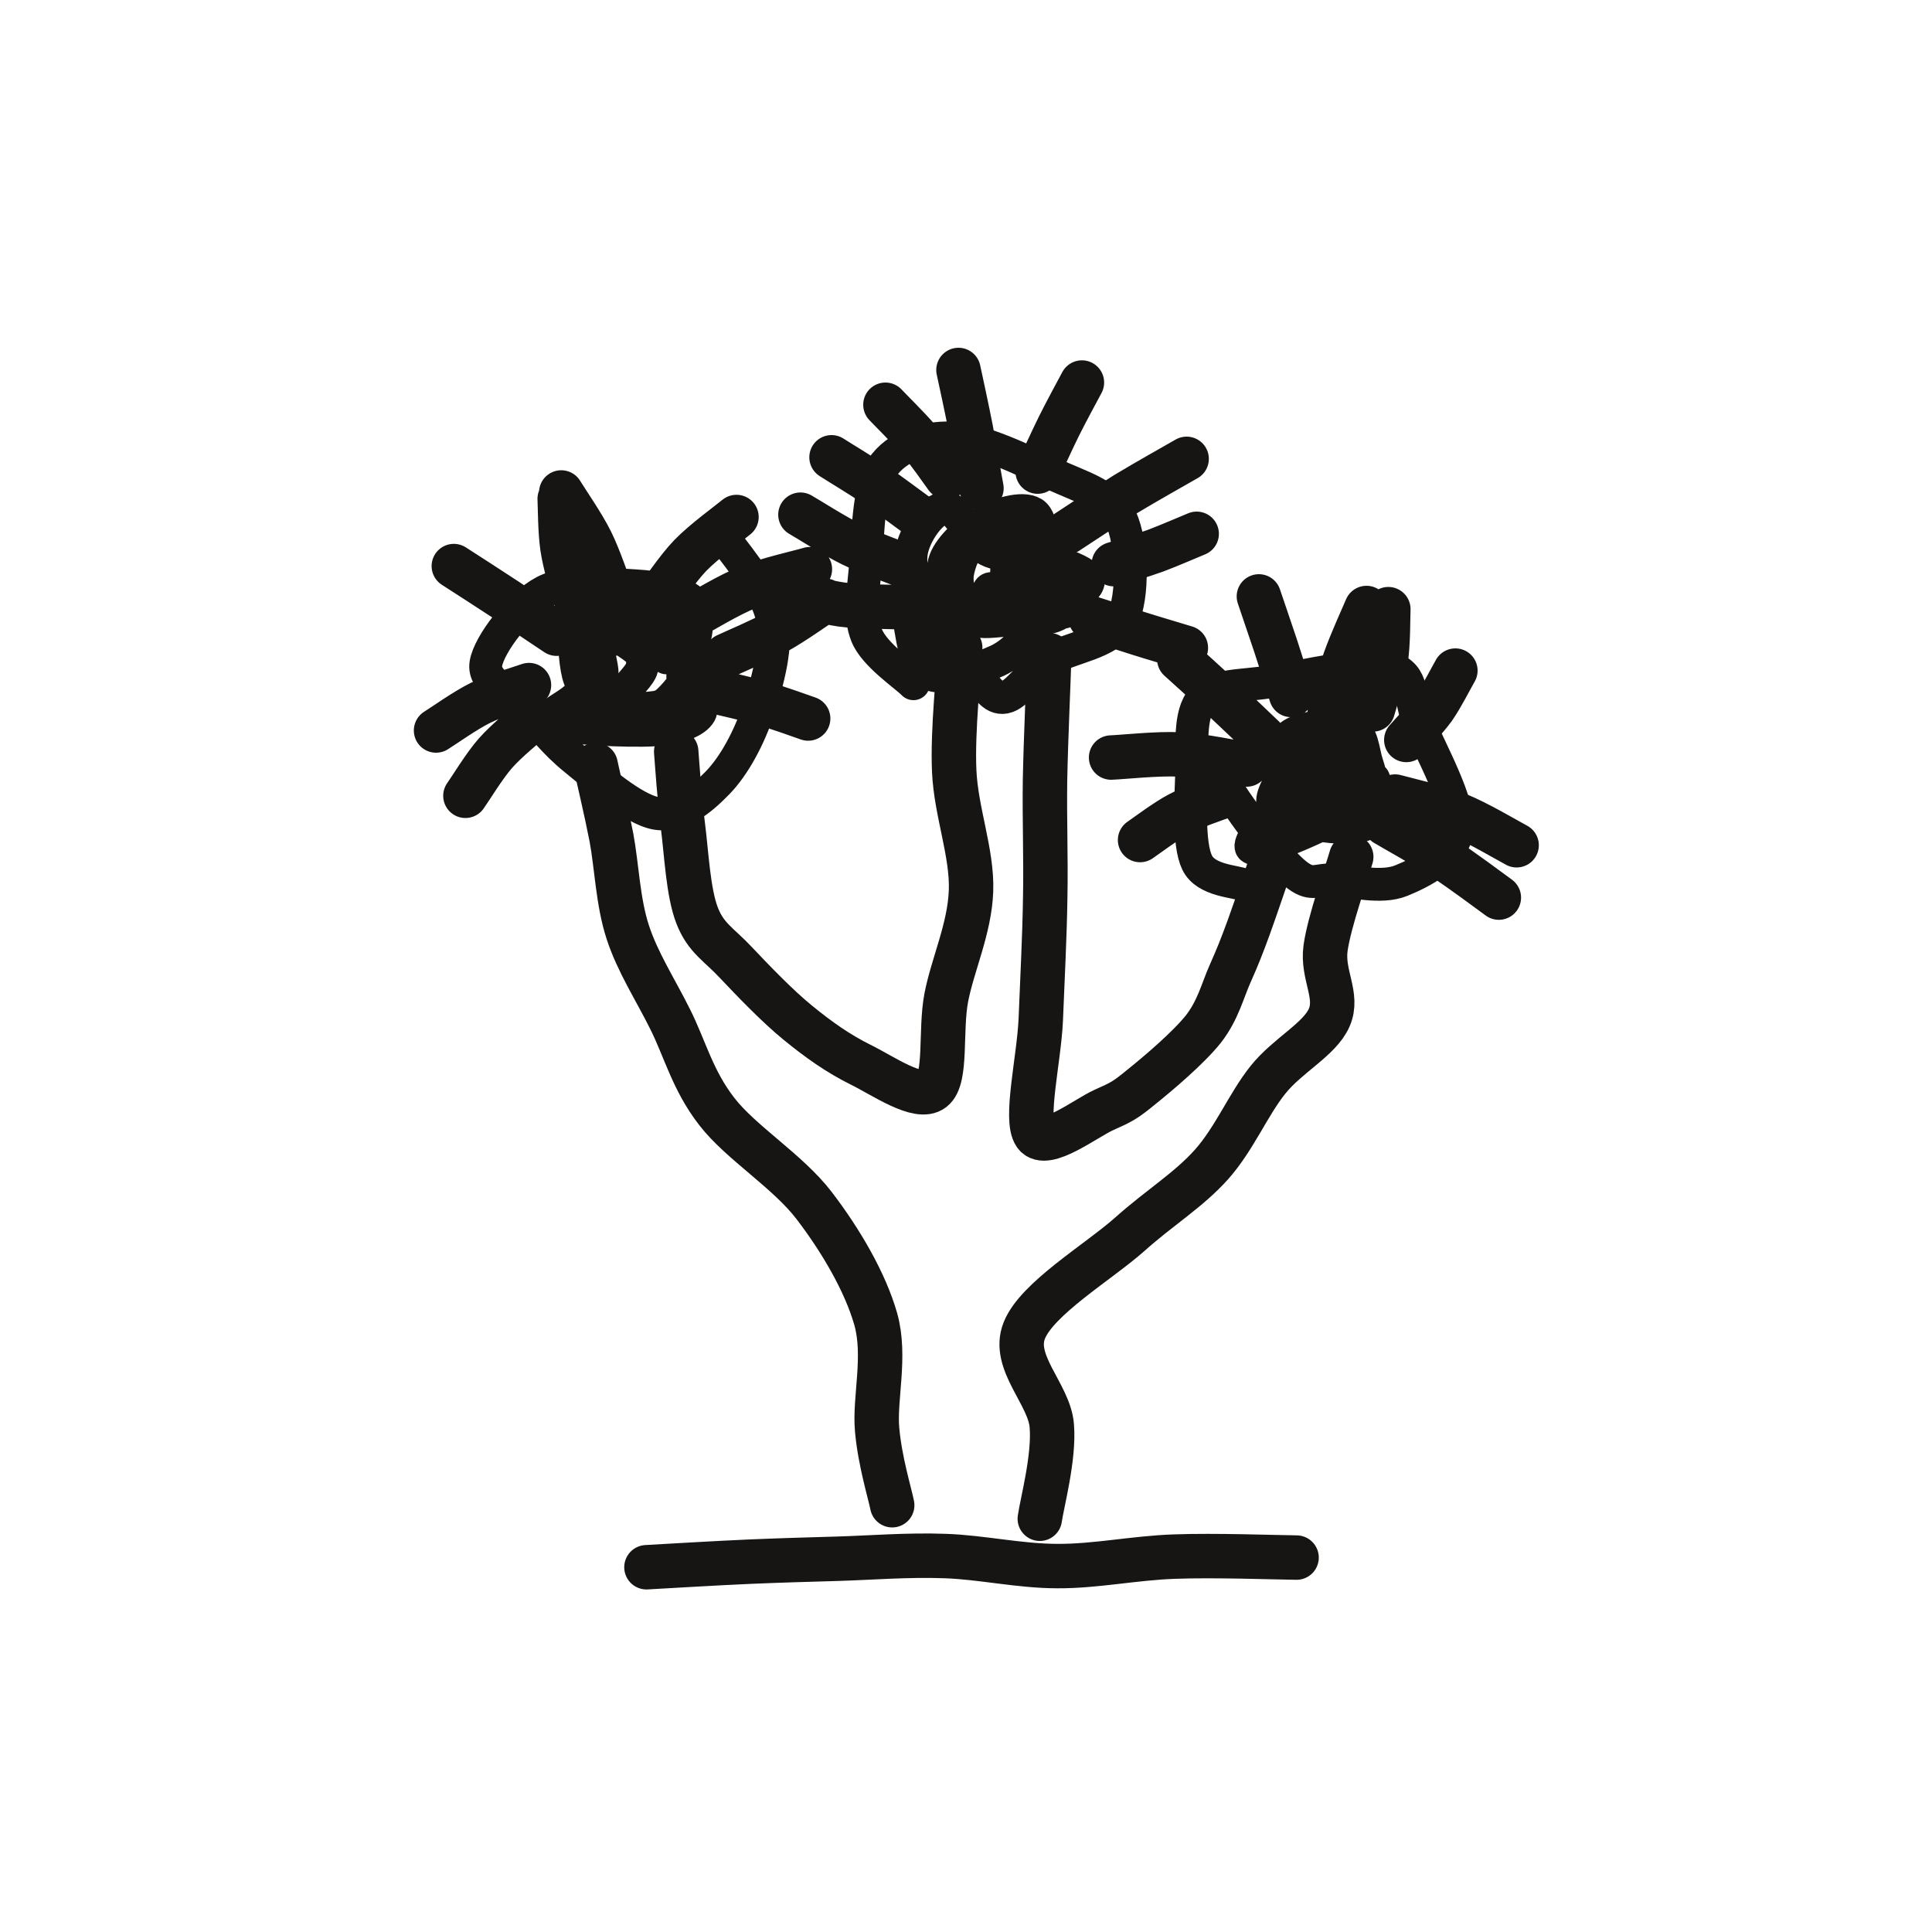
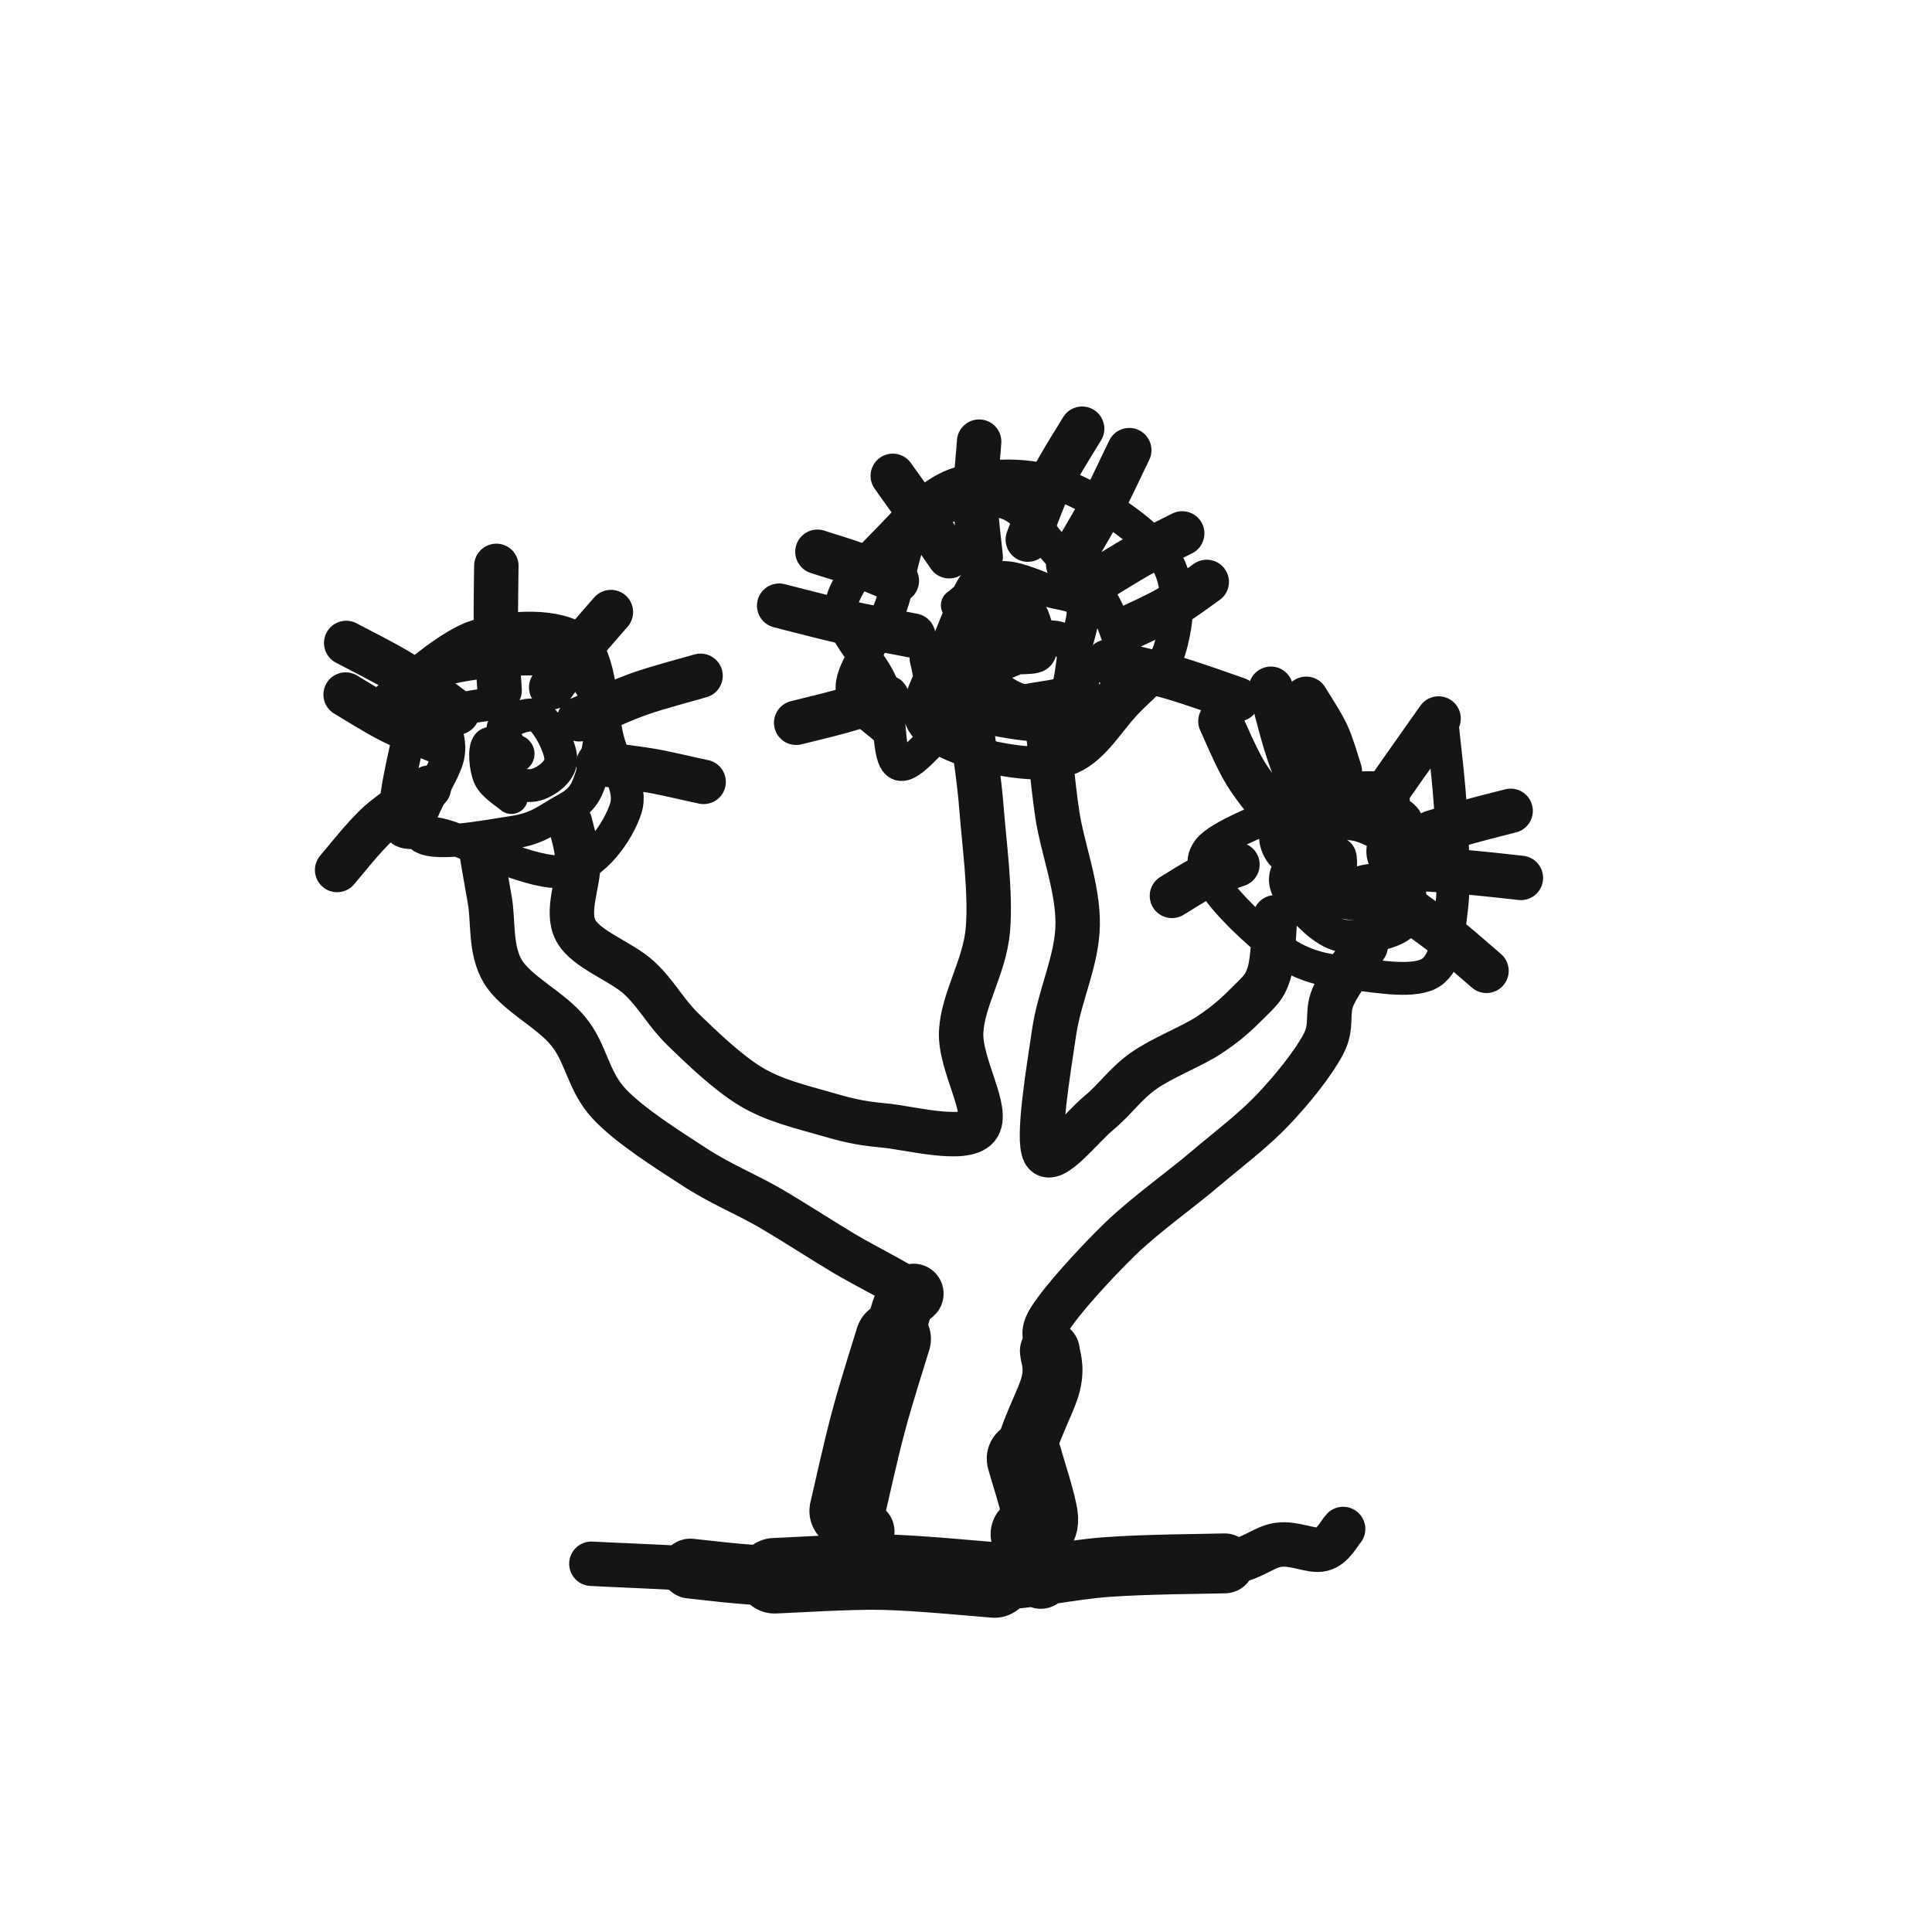
<svg xmlns="http://www.w3.org/2000/svg" viewBox="0 0 100 100" width="100" height="100">
  <g fill="none" stroke="#161513" stroke-linecap="round" stroke-linejoin="round">
-     <path d="M33.46 81.12C34.36 81.07 37.19 80.9 38.84 80.83C40.49 80.76 41.69 80.73 43.36 80.68C45.04 80.63 47 80.47 48.9 80.54C50.8 80.6 52.76 81.06 54.74 81.06C56.72 81.07 58.72 80.64 60.78 80.57C62.84 80.49 66.05 80.61 67.11 80.62M46.18 77.91C46.05 77.26 45.54 75.61 45.4 74C45.25 72.4 45.87 70.22 45.33 68.28C44.78 66.35 43.51 64.19 42.14 62.4C40.77 60.61 38.34 59.14 37.1 57.53C35.85 55.92 35.46 54.3 34.69 52.76C33.92 51.21 33 49.81 32.49 48.24C31.98 46.68 31.92 44.81 31.65 43.36C31.37 41.92 30.96 40.22 30.83 39.59M35 38.9C35.05 39.54 35.17 41.35 35.35 42.76C35.53 44.17 35.62 46.2 36.08 47.38C36.53 48.55 37.21 48.88 38.08 49.81C38.95 50.73 40.22 52.06 41.3 52.94C42.38 53.82 43.38 54.53 44.55 55.11C45.71 55.68 47.54 56.97 48.28 56.39C49.02 55.81 48.65 53.35 48.98 51.63C49.31 49.92 50.19 48.06 50.26 46.11C50.33 44.15 49.48 42.01 49.39 39.91C49.29 37.81 49.65 34.59 49.7 33.52M54.31 33.91C54.28 34.98 54.13 38.28 54.09 40.37C54.06 42.46 54.14 44.39 54.1 46.45C54.07 48.52 53.95 50.73 53.87 52.78C53.78 54.82 53.03 57.94 53.58 58.72C54.12 59.5 56.22 57.86 57.14 57.45C58.06 57.04 58.24 56.95 59.09 56.25C59.95 55.56 61.52 54.23 62.29 53.26C63.05 52.28 63.28 51.27 63.67 50.4C64.06 49.52 64.26 49.02 64.63 48.01C65 46.99 65.7 44.92 65.91 44.3M69.94 44.35C69.72 45.14 68.8 47.69 68.61 49.08C68.42 50.46 69.3 51.53 68.8 52.67C68.31 53.8 66.64 54.62 65.63 55.89C64.61 57.16 63.9 58.93 62.71 60.27C61.51 61.61 60.06 62.47 58.45 63.91C56.83 65.34 53.68 67.21 53.02 68.86C52.35 70.51 54.31 72.16 54.44 73.79C54.58 75.42 53.93 77.81 53.82 78.61M27.55 37.23C27.23 37.52 26.22 38.33 25.64 38.99C25.06 39.65 24.35 40.83 24.09 41.19M27.38 35.46C26.96 35.61 25.69 35.98 24.89 36.37C24.09 36.76 22.96 37.57 22.57 37.81M28.81 32.8C28.37 32.51 27.05 31.62 26.16 31.03C25.28 30.45 23.94 29.59 23.49 29.3M29.68 30.72C29.58 30.32 29.23 29.15 29.11 28.33C28.99 27.52 28.99 26.24 28.97 25.82M31.65 30.7C31.47 30.25 31.02 28.87 30.59 28.01C30.16 27.14 29.3 25.91 29.05 25.49M33.89 31.14C34.2 30.74 35.03 29.48 35.73 28.75C36.44 28.02 37.72 27.09 38.12 26.76M35.86 31.89C36.34 31.64 37.72 30.79 38.73 30.39C39.74 29.98 41.39 29.62 41.92 29.46M37.59 33.93C38.03 33.72 39.37 33.16 40.23 32.69C41.08 32.22 42.29 31.35 42.7 31.09M37.08 35.81C37.48 35.91 38.68 36.17 39.47 36.4C40.27 36.63 41.43 37.05 41.83 37.19M46.27 31.42C45.81 31.4 44.46 31.41 43.55 31.29C42.65 31.16 41.29 30.78 40.84 30.68M46.86 29.31C46.39 29.12 44.97 28.61 44.07 28.17C43.16 27.72 41.87 26.89 41.43 26.64M47.46 26.67C47.1 26.41 46.03 25.61 45.3 25.1C44.56 24.6 43.41 23.91 43.04 23.67M48.99 24.69C48.75 24.36 48.06 23.36 47.53 22.74C47 22.12 46.11 21.25 45.83 20.95M50.8 25.27C50.7 24.76 50.44 23.22 50.25 22.2C50.05 21.18 49.72 19.65 49.61 19.15M53.71 24.41C53.89 24.02 54.42 22.85 54.8 22.08C55.18 21.31 55.8 20.18 56 19.8M55.22 27.55C55.73 27.22 57.24 26.21 58.27 25.57C59.31 24.94 60.9 24.05 61.42 23.75M57.65 29.2C58.01 29.08 59.11 28.76 59.82 28.5C60.54 28.23 61.59 27.77 61.94 27.63M56.45 31.99C56.86 32.12 58.09 32.52 58.91 32.78C59.73 33.04 60.97 33.4 61.38 33.53M63.27 41.23C62.9 41.37 61.77 41.74 61.06 42.12C60.35 42.49 59.35 43.25 59.01 43.48M64.53 39.57C63.95 39.48 62.24 39.11 61.07 39.05C59.9 38.99 58.1 39.19 57.51 39.21M65.4 38.17C65.04 37.83 63.97 36.8 63.24 36.12C62.51 35.45 61.41 34.45 61.04 34.12M66.83 35.97C66.69 35.54 66.3 34.26 66.02 33.41C65.74 32.56 65.3 31.3 65.16 30.87M68.82 36.94C68.95 36.47 69.29 35.07 69.61 34.16C69.93 33.25 70.54 31.92 70.73 31.47M71.06 36.72C71.17 36.3 71.59 35.07 71.72 34.21C71.86 33.34 71.84 31.97 71.86 31.53M72.79 38.3C73.03 38.02 73.78 37.24 74.21 36.65C74.63 36.05 75.14 35.03 75.33 34.71M72.21 41.23C72.75 41.38 74.39 41.75 75.44 42.16C76.49 42.58 77.99 43.48 78.5 43.75M71.71 42.64C72.21 42.94 73.74 43.78 74.72 44.42C75.7 45.06 77.11 46.12 77.58 46.46" stroke-width="2.3" />
-     <path d="M37.28 27.57C37.73 28.29 39.61 30.36 39.94 31.88C40.27 33.41 39.73 35.28 39.26 36.72C38.79 38.16 38.01 39.63 37.13 40.53C36.25 41.43 35.2 42.3 33.97 42.1C32.75 41.89 30.91 40.23 29.78 39.32C28.66 38.42 28 37.5 27.23 36.67C26.45 35.84 24.99 35.35 25.15 34.35C25.31 33.34 26.89 31.29 28.18 30.62C29.46 29.95 31.61 30.26 32.86 30.32C34.11 30.39 35.15 30.62 35.68 31.01C36.21 31.4 36.09 31.97 36.03 32.64C35.97 33.31 35.3 34.34 35.34 35.05C35.37 35.76 36.49 36.44 36.24 36.9C35.99 37.35 35.12 37.69 33.84 37.78C32.56 37.86 29.18 37.72 28.56 37.38C27.94 37.04 29.74 36.5 30.13 35.73C30.51 34.97 30.41 33.15 30.87 32.79C31.33 32.43 32.49 33.25 32.88 33.55C33.27 33.85 33.31 34.21 33.22 34.59C33.13 34.96 32.51 35.48 32.35 35.82C32.19 36.16 32.49 36.52 32.27 36.62C32.05 36.72 31.41 36.68 31.02 36.39C30.63 36.11 30.12 35.63 29.93 34.91C29.75 34.2 29.63 32.63 29.89 32.1C30.16 31.58 30.58 31.59 31.51 31.75C32.44 31.91 34.71 32.61 35.48 33.07C36.25 33.52 36.01 34.25 36.11 34.49M33.47 31.94C33.74 32.16 34.71 32.7 35.09 33.26C35.47 33.82 35.72 34.67 35.74 35.32C35.77 35.97 35.7 36.78 35.22 37.16C34.74 37.55 33.67 37.67 32.86 37.64C32.04 37.6 30.72 37.31 30.31 36.94C29.9 36.56 30.37 35.95 30.4 35.4C30.43 34.84 30.26 34.08 30.5 33.62C30.74 33.15 31.19 32.78 31.83 32.6C32.47 32.42 33.66 32.29 34.33 32.57C35 32.84 35.8 33.62 35.85 34.23C35.9 34.85 35.05 35.85 34.63 36.25C34.22 36.66 33.89 36.6 33.38 36.67C32.86 36.74 31.95 36.85 31.52 36.67C31.1 36.48 30.9 35.87 30.84 35.57C30.78 35.27 31.11 35.25 31.16 34.87C31.21 34.49 30.81 33.59 31.13 33.31C31.44 33.02 32.47 33.03 33.03 33.15C33.59 33.28 34.24 33.9 34.49 34.05M47.28 35.39C46.88 34.97 45.27 33.91 44.86 32.89C44.45 31.87 44.67 30.72 44.8 29.27C44.93 27.83 44.91 25.32 45.65 24.22C46.4 23.12 47.8 22.62 49.27 22.67C50.74 22.72 52.99 23.81 54.45 24.51C55.9 25.2 57.4 25.55 58.01 26.82C58.61 28.09 58.7 30.88 58.08 32.1C57.47 33.33 55.34 33.49 54.33 34.16C53.31 34.82 52.66 35.97 52.01 36.09C51.35 36.21 51.07 35.49 50.41 34.86C49.76 34.23 48.63 33.36 48.09 32.32C47.55 31.28 47.03 29.63 47.17 28.62C47.31 27.61 48.27 26.31 48.93 26.28C49.59 26.26 50.28 28.03 51.13 28.47C51.97 28.92 53.67 28.64 54.01 28.96C54.34 29.27 53.46 30.17 53.14 30.35C52.81 30.53 52.38 29.78 52.05 30.03C51.72 30.28 51.29 31.79 51.15 31.87C51 31.95 51.04 30.72 51.19 30.52C51.34 30.31 51.9 30.74 52.05 30.64C52.2 30.55 51.97 30.27 52.07 29.94C52.17 29.61 51.94 28.66 52.65 28.67C53.36 28.67 56.09 29.39 56.32 29.96C56.54 30.53 54.8 31.37 54.02 32.08C53.24 32.78 52.62 33.74 51.62 34.2C50.61 34.66 48.78 35.31 48 34.83C47.22 34.36 47.11 31.93 46.93 31.35M55.08 31.68C54.59 31.75 52.95 32.02 52.18 32.09C51.4 32.16 50.89 32.24 50.4 32.1C49.91 31.96 49.48 31.79 49.23 31.27C48.98 30.75 48.64 29.7 48.92 28.99C49.19 28.28 50.12 27.43 50.88 27.02C51.64 26.62 52.91 26.21 53.47 26.56C54.03 26.91 53.9 28.41 54.24 29.1C54.59 29.79 55.52 30.24 55.52 30.71C55.53 31.19 55.04 31.81 54.27 31.97C53.51 32.13 51.68 31.79 50.95 31.68C50.23 31.58 50.15 31.65 49.92 31.32C49.69 30.99 49.48 30.25 49.56 29.69C49.65 29.13 49.95 28.3 50.42 27.98C50.89 27.65 51.84 27.67 52.39 27.74C52.94 27.8 53.47 28.06 53.71 28.37C53.94 28.68 53.76 29.26 53.81 29.63C53.87 29.99 54.25 30.19 54.05 30.54C53.86 30.89 52.87 31.54 52.63 31.74M64.41 45.81C64 45.61 62.42 45.61 61.96 44.64C61.5 43.68 61.63 41.44 61.68 40.03C61.72 38.62 61.53 36.97 62.23 36.18C62.92 35.39 64.24 35.54 65.86 35.27C67.49 35.01 70.7 34.21 71.97 34.58C73.23 34.94 72.89 36.08 73.47 37.48C74.05 38.87 75.59 41.6 75.43 42.95C75.27 44.3 73.59 45.15 72.53 45.58C71.47 46.01 69.95 45.59 69.05 45.54C68.16 45.5 67.94 45.88 67.17 45.32C66.4 44.75 65.09 43.08 64.43 42.15C63.78 41.22 63.1 40.33 63.26 39.75C63.43 39.18 64.38 38.98 65.43 38.71C66.48 38.45 68.65 37.87 69.57 38.16C70.48 38.44 70.82 40.11 70.9 40.44C70.97 40.77 70.33 40.22 70.03 40.12C69.73 40.02 69.45 39.52 69.1 39.85C68.74 40.18 67.99 41.82 67.89 42.09C67.8 42.35 68.59 41.67 68.54 41.43C68.5 41.19 67.69 40.78 67.6 40.65C67.52 40.51 67.75 40.58 68.06 40.59C68.36 40.6 68.94 40.75 69.45 40.71C69.96 40.66 71.05 40.13 71.11 40.33C71.16 40.53 70.51 41.4 69.79 41.91C69.06 42.42 67.58 43.08 66.75 43.41C65.91 43.73 64.98 44.06 64.78 43.88C64.57 43.7 65.41 42.6 65.53 42.35M66.08 40.08C66.22 39.73 66.27 38.4 66.91 38C67.55 37.6 69.26 37.44 69.9 37.69C70.54 37.94 70.54 38.87 70.75 39.51C70.96 40.15 71.15 41 71.14 41.52C71.14 42.04 71.11 42.41 70.74 42.63C70.37 42.84 69.55 42.84 68.91 42.79C68.26 42.73 67.37 42.51 66.86 42.29C66.35 42.06 65.86 41.89 65.87 41.45C65.87 41 66.44 40.1 66.89 39.6C67.34 39.1 68.02 38.55 68.59 38.43C69.16 38.31 69.95 38.47 70.3 38.88C70.65 39.29 70.64 40.44 70.72 40.89C70.8 41.35 70.9 41.34 70.79 41.61C70.67 41.89 70.63 42.51 70.05 42.53C69.47 42.55 67.86 41.85 67.3 41.74C66.74 41.62 66.66 42.08 66.69 41.84C66.73 41.59 67.33 40.7 67.51 40.26C67.68 39.82 67.69 39.38 67.73 39.2" stroke-width="1.7" />
+     <path d="M30.61 80.94C31.46 80.99 34.15 81.09 35.73 81.19C37.31 81.3 38.44 81.53 40.09 81.56C41.74 81.59 43.75 81.34 45.65 81.37C47.55 81.41 49.54 81.82 51.48 81.78C53.42 81.73 55.32 81.25 57.3 81.11C59.28 80.96 61.91 81.11 63.39 80.92C64.86 80.73 65.33 80.08 66.17 79.96C67.01 79.84 67.87 80.33 68.43 80.19C68.99 80.06 69.34 79.32 69.52 79.14M43.78 81.34C43.95 81 44.74 79.8 44.75 79.27C44.76 78.75 43.82 79.16 43.85 78.21C43.88 77.27 44.54 75.11 44.94 73.62C45.33 72.14 45.93 70.3 46.23 69.3C46.53 68.29 46.57 67.96 46.75 67.57C46.92 67.18 47.81 67.41 47.29 66.96C46.78 66.51 44.91 65.6 43.66 64.86C42.41 64.11 41.1 63.25 39.81 62.5C38.52 61.76 37.29 61.28 35.91 60.38C34.53 59.48 32.59 58.27 31.51 57.11C30.43 55.94 30.35 54.53 29.43 53.4C28.52 52.26 26.72 51.43 26.03 50.29C25.35 49.16 25.55 47.69 25.35 46.58C25.15 45.48 24.93 44.16 24.85 43.67M29.51 42.59C29.58 42.94 29.87 43.78 29.92 44.71C29.97 45.64 29.27 47.18 29.8 48.16C30.32 49.14 32.14 49.75 33.07 50.6C34 51.46 34.41 52.36 35.37 53.3C36.34 54.24 37.68 55.53 38.88 56.25C40.09 56.97 41.44 57.28 42.58 57.61C43.72 57.94 44.39 58.13 45.72 58.25C47.06 58.37 49.92 59.15 50.59 58.34C51.26 57.53 49.66 55.1 49.75 53.4C49.84 51.71 50.95 50.07 51.13 48.16C51.3 46.25 50.94 43.63 50.81 41.94C50.68 40.25 50.41 38.66 50.33 38.01M54.22 37.55C54.31 38.32 54.47 40.46 54.73 42.18C54.99 43.9 55.81 45.98 55.78 47.86C55.75 49.74 54.85 51.47 54.56 53.43C54.27 55.4 53.67 58.96 54.06 59.66C54.45 60.35 56.02 58.31 56.87 57.61C57.73 56.9 58.24 56.1 59.19 55.43C60.13 54.76 61.65 54.18 62.56 53.59C63.47 53 64.1 52.41 64.62 51.88C65.14 51.35 65.45 51.14 65.68 50.4C65.91 49.67 65.95 47.97 66 47.48M70.69 48.96C70.41 49.4 69.36 50.76 68.99 51.61C68.63 52.46 69.01 53.09 68.49 54.06C67.97 55.04 66.9 56.38 65.87 57.46C64.84 58.54 63.64 59.43 62.33 60.54C61.02 61.65 59.32 62.84 57.99 64.12C56.66 65.41 54.95 67.3 54.34 68.27C53.73 69.24 54.34 69.37 54.34 69.93C54.35 70.49 54.61 70.69 54.39 71.62C54.17 72.54 53.12 74.34 53.03 75.5C52.94 76.67 53.81 77.95 53.85 78.6C53.88 79.25 53.22 78.89 53.23 79.41C53.23 79.93 53.76 81.34 53.87 81.72M22.2 40.77C21.77 41.08 20.41 41.88 19.62 42.59C18.83 43.3 17.81 44.62 17.45 45.03M22.8 38.42C22.38 38.24 21.1 37.75 20.28 37.34C19.46 36.93 18.28 36.18 17.89 35.95M23.67 36.88C23.21 36.55 21.88 35.51 20.92 34.91C19.96 34.31 18.42 33.55 17.92 33.28M25.86 35.73C25.83 35.19 25.7 33.59 25.67 32.52C25.65 31.44 25.69 29.83 25.69 29.29M28.53 35.58C28.77 35.25 29.48 34.23 30 33.58C30.51 32.93 31.35 32 31.62 31.68M29.98 37.23C30.49 37.01 32 36.31 33.05 35.93C34.09 35.56 35.73 35.14 36.26 34.98M30.97 39.52C31.43 39.58 32.8 39.74 33.71 39.89C34.61 40.05 35.96 40.38 36.42 40.47M45.91 36.1C45.52 36.22 44.36 36.59 43.58 36.81C42.79 37.03 41.6 37.31 41.21 37.41M47.27 32.9C46.69 32.78 44.94 32.47 43.78 32.21C42.62 31.95 40.9 31.49 40.33 31.35M46.42 30.06C46.09 29.93 45.09 29.49 44.4 29.24C43.72 28.99 42.66 28.68 42.31 28.56M49.13 28.79C48.89 28.44 48.17 27.39 47.69 26.7C47.2 26.01 46.45 24.98 46.21 24.63M50.76 28.82C50.72 28.33 50.51 26.86 50.49 25.87C50.48 24.88 50.65 23.37 50.68 22.86M53.2 27.93C53.4 27.44 53.91 25.94 54.38 24.98C54.85 24.02 55.74 22.65 56.01 22.19M55.29 29.22C55.57 28.74 56.45 27.31 56.97 26.32C57.5 25.33 58.2 23.8 58.45 23.3M56.83 30.04C57.19 29.82 58.24 29.16 58.96 28.75C59.69 28.35 60.82 27.8 61.19 27.61M58.49 32.46C58.83 32.29 59.88 31.83 60.54 31.44C61.2 31.05 62.14 30.34 62.46 30.12M57.33 34.25C57.89 34.39 59.6 34.75 60.72 35.08C61.84 35.41 63.5 36.01 64.05 36.2M64.05 44.75C63.76 44.86 62.88 45.13 62.31 45.4C61.75 45.67 60.94 46.21 60.66 46.37M66.22 42.34C65.93 41.95 64.97 40.85 64.46 40.01C63.96 39.18 63.38 37.78 63.17 37.33M67.6 41.42C67.43 40.94 66.87 39.54 66.57 38.58C66.27 37.62 65.91 36.14 65.78 35.65M69.35 39.92C69.24 39.6 68.97 38.62 68.68 37.99C68.39 37.37 67.79 36.48 67.61 36.17M71.73 41.07C71.96 40.75 72.63 39.77 73.09 39.13C73.54 38.48 74.23 37.52 74.46 37.19M74.14 43.09C74.47 42.99 75.48 42.68 76.15 42.5C76.83 42.31 77.85 42.06 78.19 41.97M73.38 44.96C73.82 44.99 75.16 45.08 76.05 45.16C76.94 45.24 78.28 45.39 78.72 45.44M72.9 47.04C73.24 47.3 74.3 48.04 74.97 48.57C75.64 49.11 76.61 49.97 76.94 50.25" stroke-width="2.3" />
+     <path d="M44.75 79.27C44.6 79.1 43.82 79.16 43.85 78.21C43.88 77.27 44.54 75.11 44.94 73.62C45.33 72.14 45.93 70.3 46.23 69.3C46.53 68.29 46.57 67.96 46.75 67.57C46.92 67.18 47.2 67.06 47.29 66.96M54.34 69.93C54.35 70.21 54.61 70.69 54.39 71.62C54.17 72.54 53.12 74.34 53.03 75.5C52.94 76.67 53.81 77.95 53.85 78.6C53.88 79.25 53.22 78.89 53.23 79.41C53.23 79.93 53.76 81.34 53.87 81.72M35.73 81.19C36.46 81.26 38.44 81.53 40.09 81.56C41.74 81.59 43.75 81.34 45.65 81.37C47.55 81.41 49.54 81.82 51.48 81.78C53.42 81.73 55.32 81.25 57.3 81.11C59.28 80.96 62.37 80.95 63.39 80.92" stroke-width="3.1" />
+     <path d="M43.85 78.21C44.03 77.45 44.54 75.11 44.94 73.62C45.33 72.14 46.01 70.02 46.23 69.3M53.03 75.5C53.16 76.02 53.81 77.95 53.85 78.6C53.88 79.25 53.33 79.28 53.23 79.41M40.09 81.56C41.02 81.53 43.75 81.34 45.65 81.37C47.55 81.41 50.51 81.71 51.48 81.78" stroke-width="3.91" />
+     <path d="M19.63 36.52C20.47 35.92 22.92 33.49 24.66 32.93C26.39 32.38 28.9 32.28 30.04 33.19C31.17 34.09 31.08 36.89 31.47 38.33C31.86 39.78 32.75 40.74 32.38 41.87C32.01 43 30.79 44.87 29.23 45.1C27.66 45.33 24.44 43.67 22.99 43.25C21.54 42.83 20.85 43.48 20.55 42.6C20.25 41.71 20.95 39.21 21.18 37.95C21.41 36.68 20.7 35.63 21.92 35C23.14 34.37 26.98 33.93 28.5 34.18C30.01 34.42 30.68 35.38 31.01 36.46C31.34 37.54 30.83 39.7 30.45 40.65C30.08 41.6 29.44 41.77 28.78 42.18C28.12 42.58 27.66 42.92 26.49 43.09C25.32 43.26 22.3 43.88 21.74 43.22C21.19 42.57 22.94 40.21 23.18 39.18C23.42 38.15 22.74 37.5 23.18 37.03C23.61 36.57 25.37 36.49 25.81 36.38M26.47 41.28C26.28 41.1 25.53 40.66 25.33 40.2C25.13 39.74 25.04 38.75 25.27 38.52C25.5 38.3 26.47 38.78 26.7 38.87C26.94 38.96 26.76 39.26 26.66 39.06C26.55 38.85 25.86 37.96 26.06 37.63C26.27 37.31 27.37 36.81 27.87 37.09C28.36 37.37 29.05 38.74 29.03 39.33C29.01 39.91 28.33 40.45 27.73 40.62C27.14 40.79 25.83 40.39 25.45 40.34M45.9 37.79C45.6 37.41 44.08 36.59 44.1 35.55C44.13 34.52 45.44 33.02 46.03 31.59C46.62 30.17 46.68 27.93 47.66 26.99C48.64 26.06 50.74 25.7 51.93 25.99C53.13 26.27 53.95 27.78 54.84 28.7C55.73 29.61 56.73 30.41 57.26 31.48C57.79 32.54 58.35 34.09 58.02 35.09C57.7 36.09 56.63 37.18 55.32 37.48C54.02 37.77 51.1 37.25 50.18 36.86C49.26 36.47 49.57 35.7 49.8 35.15C50.04 34.6 50.82 33.92 51.59 33.56C52.36 33.19 53.75 32.94 54.41 32.96C55.06 32.99 55.26 33.28 55.5 33.72C55.75 34.15 56.38 35.13 55.88 35.58C55.38 36.02 53.6 36.1 52.52 36.39C51.44 36.69 50.42 36.83 49.42 37.35C48.42 37.88 47.15 39.85 46.52 39.54C45.9 39.24 46.17 36.89 45.67 35.54C45.18 34.19 43.45 32.77 43.53 31.46C43.62 30.16 45.16 28.79 46.19 27.71C47.22 26.63 48.26 25.42 49.71 24.99C51.17 24.55 53.16 24.45 54.92 25.1C56.68 25.74 59.32 27.47 60.26 28.86C61.21 30.26 60.93 32.21 60.58 33.48C60.24 34.75 59.09 35.5 58.2 36.47C57.3 37.44 56.49 38.9 55.2 39.31C53.92 39.73 51.77 39.36 50.51 38.98C49.24 38.61 47.87 38.01 47.63 37.07C47.39 36.12 48.55 34.49 49.06 33.3C49.57 32.12 50.21 30.27 50.69 29.98C51.18 29.7 51.61 31.05 51.97 31.6C52.32 32.15 52.88 32.8 52.81 33.3C52.74 33.79 51.91 33.99 51.56 34.57C51.21 35.15 51.16 36.34 50.7 36.78C50.25 37.21 49.3 37.65 48.84 37.2C48.38 36.76 48.08 34.62 47.93 34.1M49.55 31.33C49.9 31.1 50.89 30.04 51.67 29.91C52.45 29.78 53.5 30.32 54.22 30.55C54.95 30.78 55.77 30.75 56 31.29C56.23 31.82 55.76 32.97 55.61 33.76C55.45 34.55 55.43 35.59 55.07 36.02C54.7 36.46 53.96 36.4 53.42 36.35C52.89 36.3 52.33 36.1 51.84 35.73C51.34 35.36 50.79 34.6 50.45 34.15C50.11 33.7 49.68 33.4 49.78 33.04C49.89 32.68 50.56 32.23 51.09 32C51.62 31.76 52.57 31.66 52.96 31.63C53.34 31.6 53.27 31.68 53.38 31.8C53.49 31.93 53.54 32.18 53.61 32.37C53.68 32.57 53.75 32.71 53.78 32.95C53.81 33.19 53.91 33.64 53.8 33.82C53.7 34.01 53.45 34.02 53.14 34.04C52.84 34.06 52.13 34.08 51.96 33.93C51.8 33.79 51.99 33.34 52.14 33.17C52.29 32.99 52.66 32.91 52.86 32.88C53.07 32.84 53.16 32.93 53.34 32.97C53.52 33 54.05 32.89 53.93 33.07C53.81 33.25 52.97 33.83 52.63 34.04C52.29 34.25 52.04 34.29 51.88 34.36C51.73 34.43 51.75 34.65 51.7 34.45C51.65 34.25 51.69 33.68 51.59 33.16C51.49 32.65 50.93 31.72 51.12 31.38C51.3 31.03 52.45 31.16 52.72 31.11M74.66 37.59C74.74 38.36 75.02 40.64 75.1 42.22C75.18 43.79 75.3 45.69 75.13 47.05C74.96 48.4 74.9 49.77 74.08 50.33C73.25 50.89 71.39 50.55 70.16 50.41C68.94 50.26 67.9 50.16 66.73 49.47C65.57 48.77 63.87 47.14 63.18 46.23C62.48 45.32 62 44.71 62.56 43.98C63.13 43.26 65.46 42.39 66.58 41.88C67.7 41.37 68.38 41.05 69.28 40.91C70.18 40.76 71.54 40.64 71.97 41.03C72.41 41.41 71.75 42.58 71.88 43.22C72.02 43.85 72.67 44.05 72.79 44.81C72.92 45.57 73.2 47.18 72.63 47.78C72.07 48.38 70.34 48.62 69.41 48.42C68.48 48.23 67.54 47.14 67.07 46.61C66.6 46.08 66.44 45.66 66.58 45.23C66.71 44.8 67.53 44.19 67.88 44.03C68.23 43.86 68.42 44.2 68.67 44.25C68.91 44.29 69.24 44.02 69.35 44.29C69.46 44.55 69.32 45.47 69.32 45.83C69.33 46.19 69.43 46.44 69.4 46.44C69.37 46.43 69.65 46.17 69.14 45.8C68.63 45.43 66.84 44.78 66.36 44.2C65.87 43.62 65.96 42.81 66.25 42.31C66.53 41.81 67.01 41.21 68.07 41.21C69.14 41.2 71.88 41.58 72.63 42.27C73.37 42.96 72.56 44.83 72.55 45.34M69.98 41.88C70.32 42.1 71.69 42.71 72.07 43.22C72.44 43.72 72.28 44.33 72.24 44.91C72.21 45.48 72.25 46.37 71.86 46.68C71.47 46.98 70.58 46.84 69.9 46.76C69.22 46.67 68.2 46.39 67.77 46.14C67.35 45.9 67.36 45.77 67.35 45.29C67.34 44.81 67.49 43.73 67.71 43.26C67.94 42.79 68.08 42.61 68.71 42.48C69.34 42.34 71.01 42.14 71.49 42.43C71.97 42.72 71.51 43.71 71.58 44.2C71.65 44.68 72.1 45.11 71.92 45.35C71.74 45.59 71.06 45.48 70.51 45.65C69.96 45.82 69.05 46.44 68.6 46.36C68.15 46.29 67.86 45.51 67.8 45.2C67.74 44.88 68.13 44.89 68.25 44.48C68.37 44.07 68.19 43.04 68.5 42.74C68.81 42.44 69.64 42.61 70.13 42.67C70.61 42.74 71.18 43.06 71.39 43.14" stroke-width="1.7" />
  </g>
</svg>
